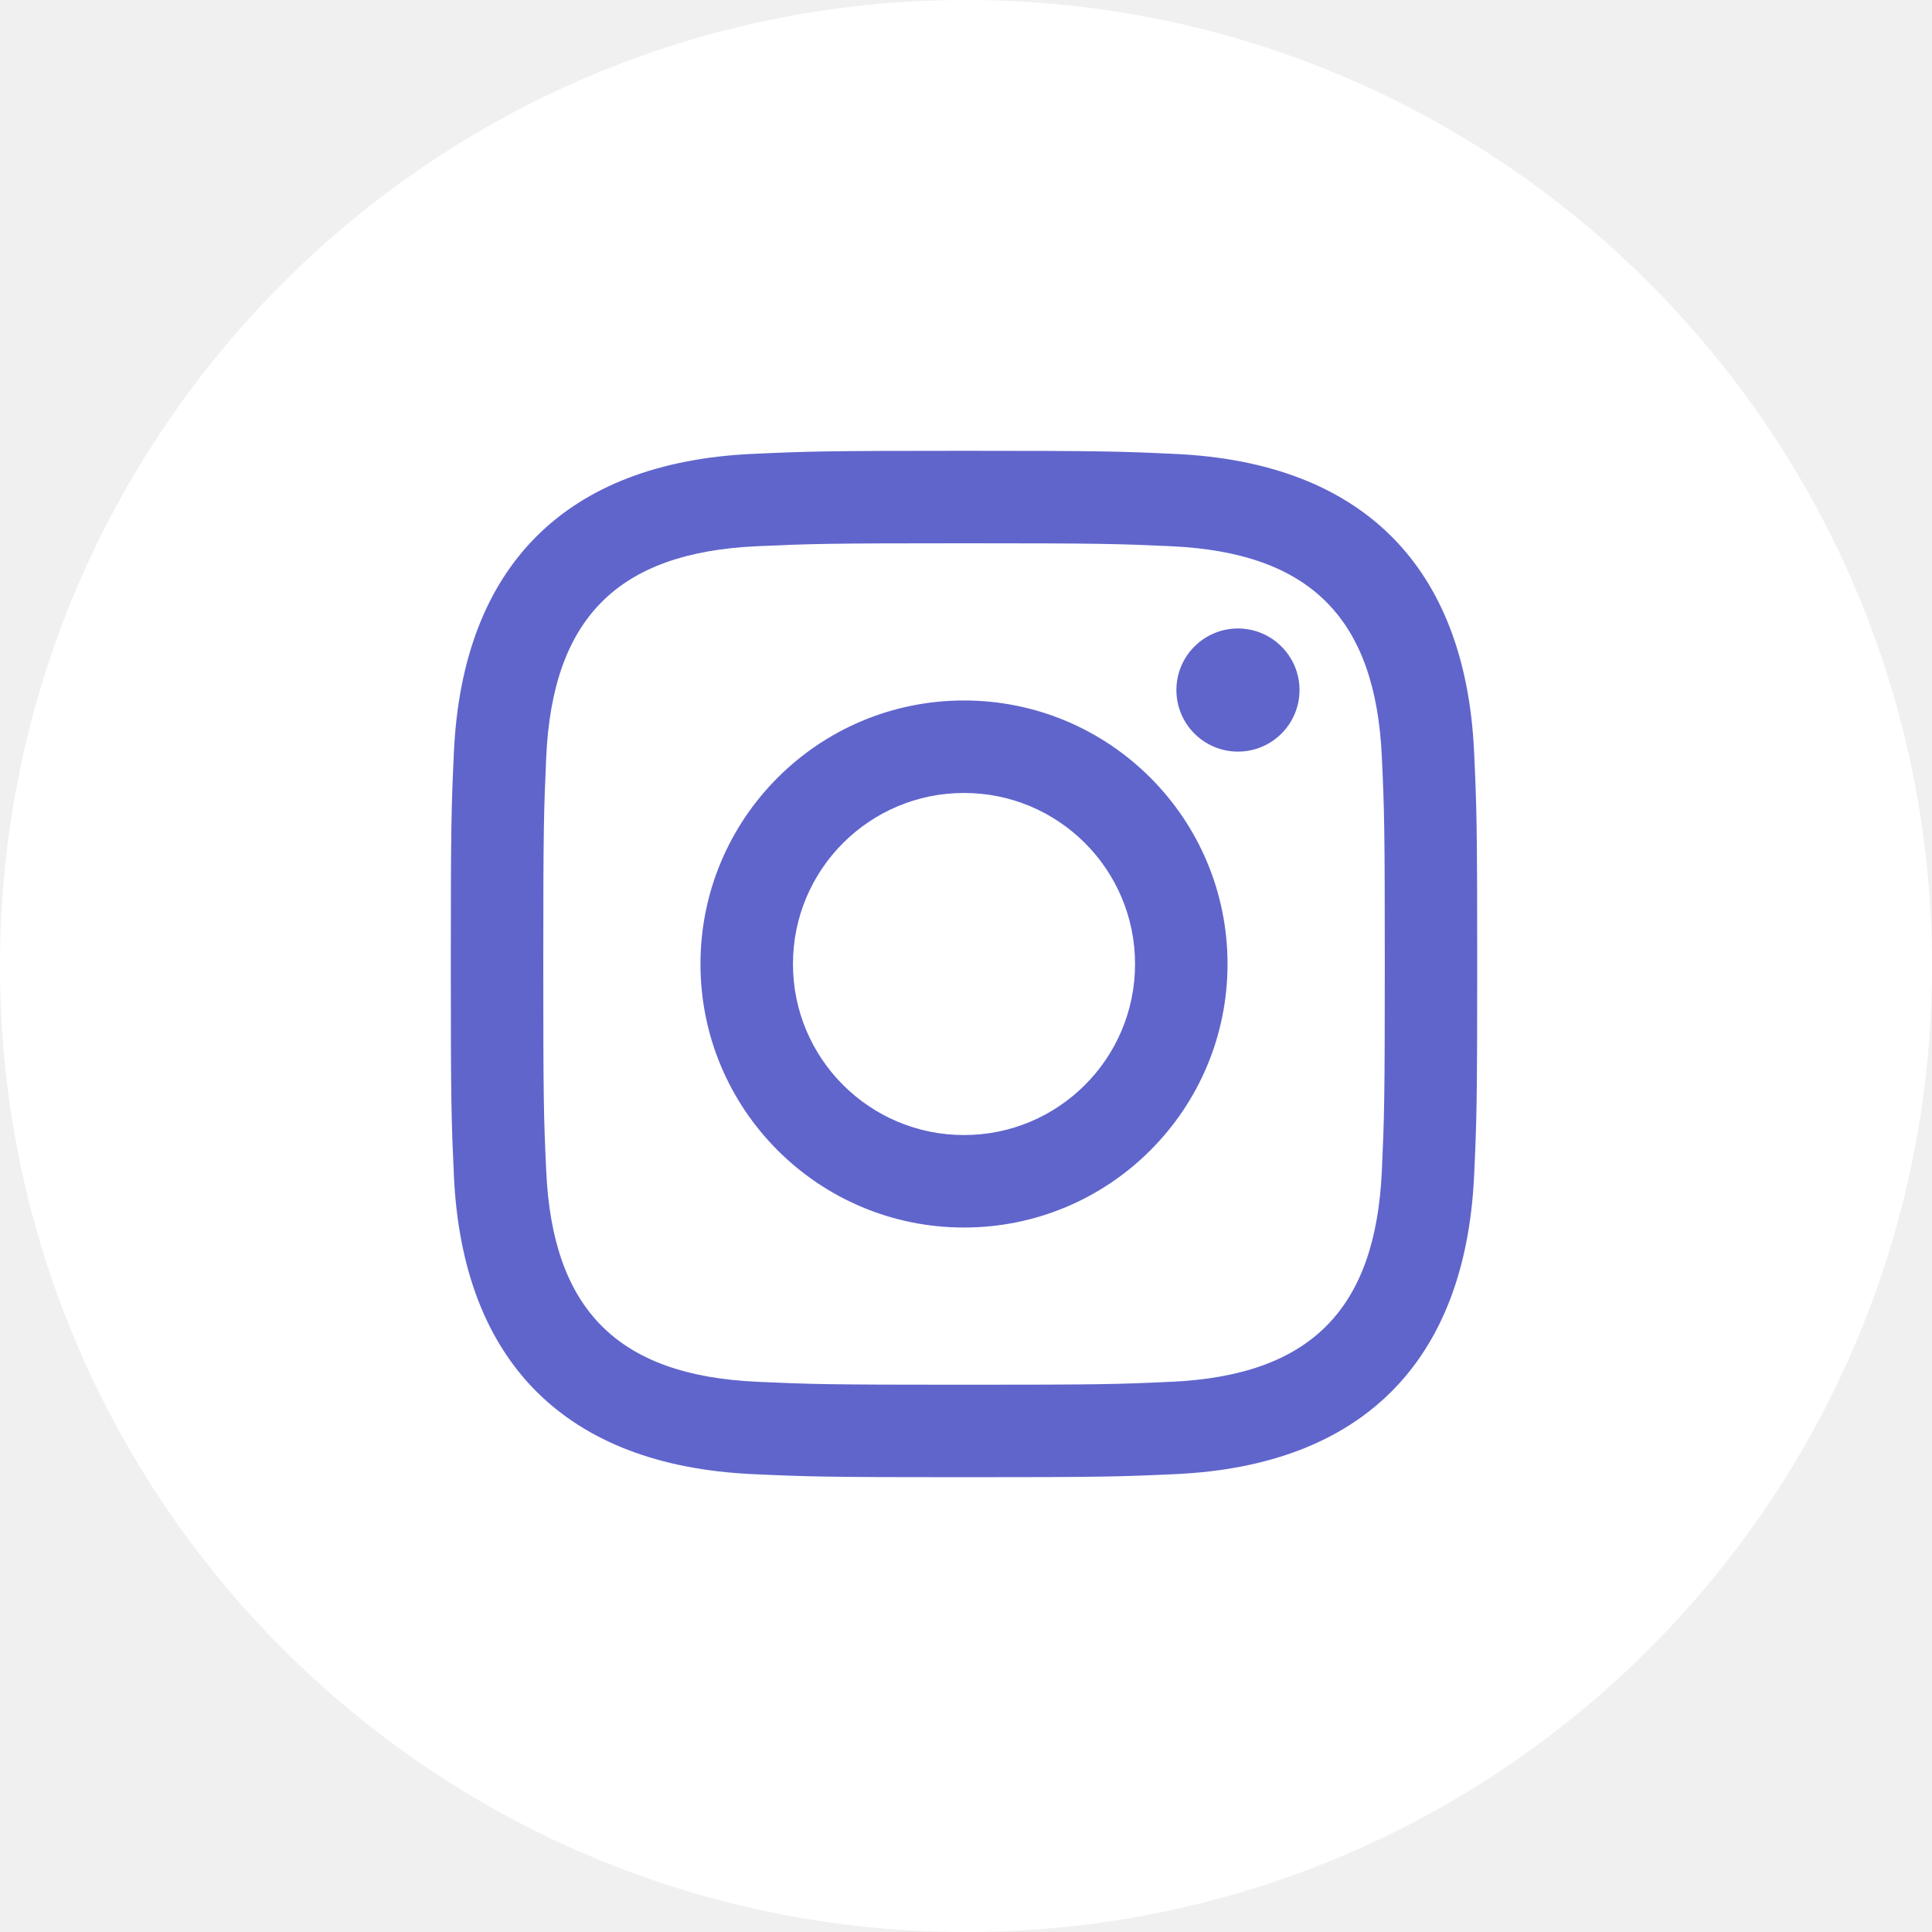
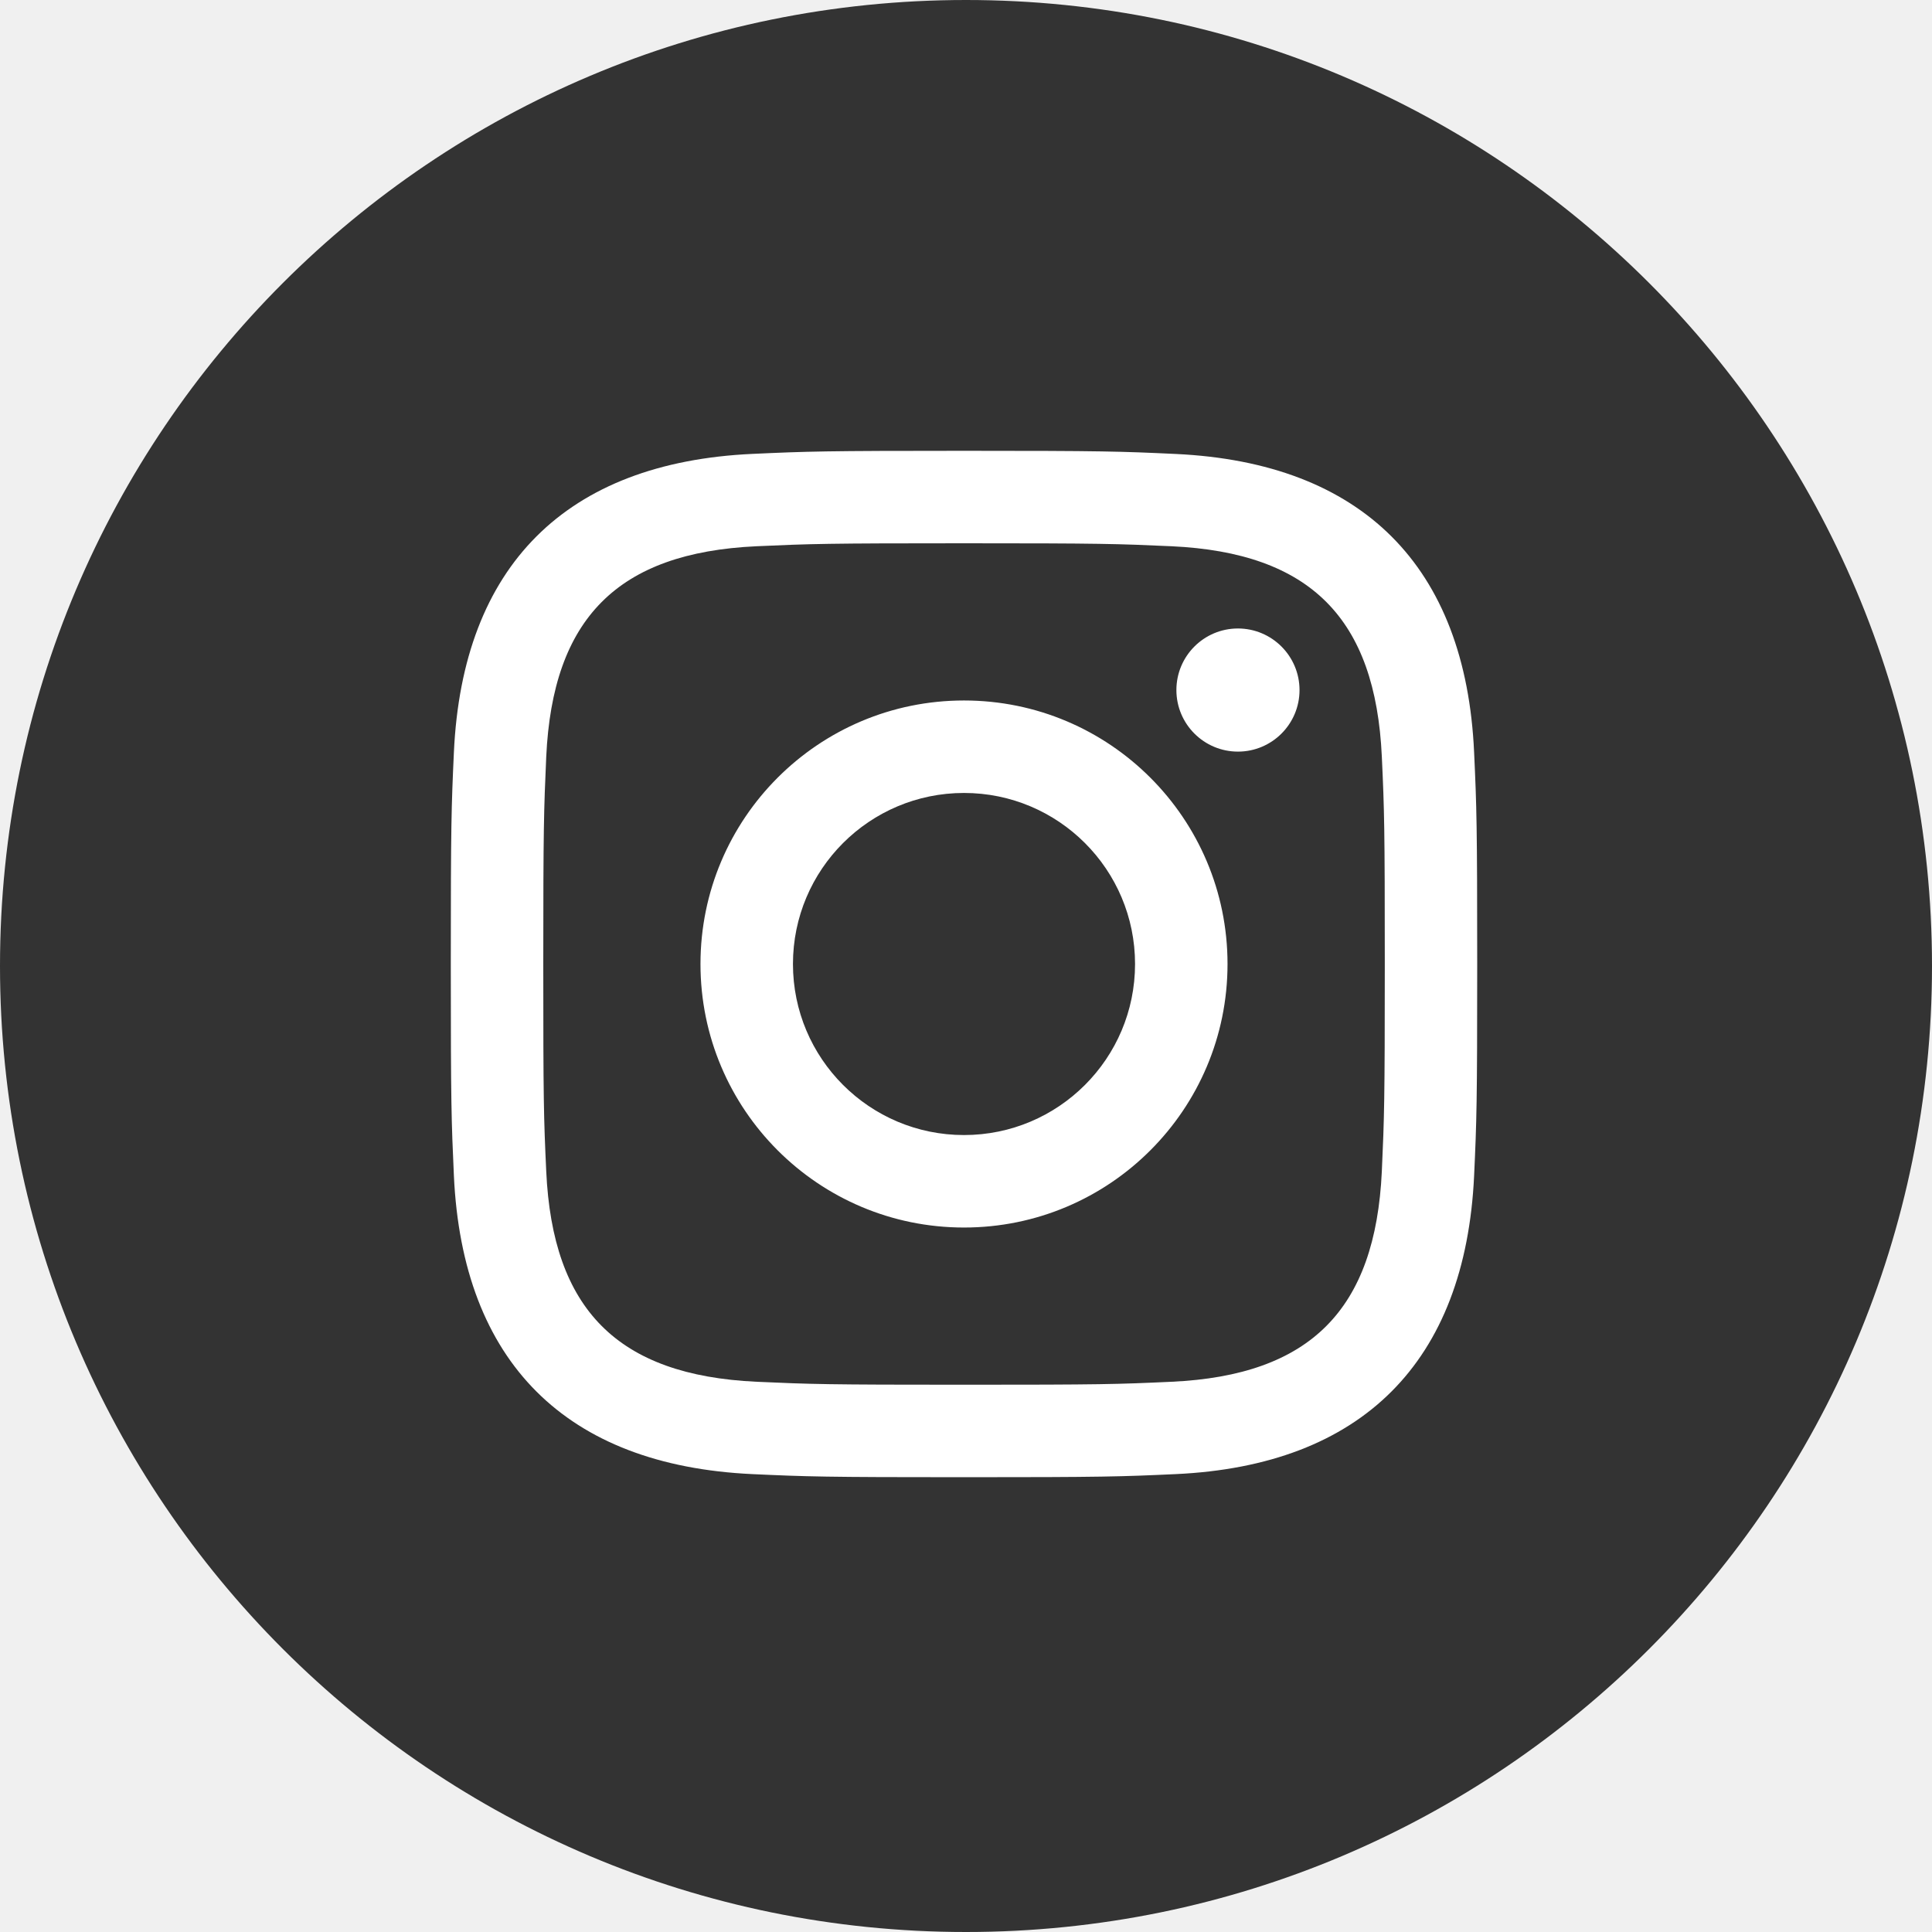
<svg xmlns="http://www.w3.org/2000/svg" width="30" height="30" viewBox="0 0 30 30">
  <defs>
-     <style>.a{fill:#fff;}.b{fill:#6065cc;}</style>
+     <style>.a{fill:#333333;}.b{fill:#fff;}</style>
  </defs>
  <g transform="translate(0 0)">
    <circle class="a" cx="15" cy="15" r="15" />
    <path class="b" d="M7.969,1.436c2.128,0,2.38.008,3.221.046,2.16.1,3.168,1.123,3.267,3.267.039.84.046,1.092.046,3.22s-.008,2.38-.046,3.22c-.1,2.142-1.105,3.168-3.267,3.267-.841.039-1.092.046-3.221.046s-2.38-.008-3.22-.046c-2.165-.1-3.168-1.128-3.267-3.267-.039-.84-.046-1.092-.046-3.22s.009-2.379.046-3.22c.1-2.143,1.105-3.168,3.267-3.267.841-.038,1.092-.046,3.22-.046ZM7.969,0C5.8,0,5.534.009,4.684.048,1.79.181.181,1.786.048,4.683.009,5.534,0,5.8,0,7.969S.009,10.4.048,11.255c.133,2.894,1.739,4.5,4.635,4.635.851.039,1.122.048,3.286.048s2.436-.009,3.286-.048c2.891-.133,4.5-1.739,4.635-4.635.039-.85.048-1.122.048-3.286s-.009-2.435-.048-3.285c-.13-2.891-1.738-4.5-4.635-4.635C10.4.009,10.133,0,7.969,0Zm0,3.877a4.092,4.092,0,1,0,4.092,4.092A4.092,4.092,0,0,0,7.969,3.877Zm0,6.748a2.656,2.656,0,1,1,2.656-2.656A2.656,2.656,0,0,1,7.969,10.625Zm4.254-7.866a.956.956,0,1,0,.956.956A.957.957,0,0,0,12.223,2.759Z" transform="translate(7 7)" />
  </g>
</svg>
